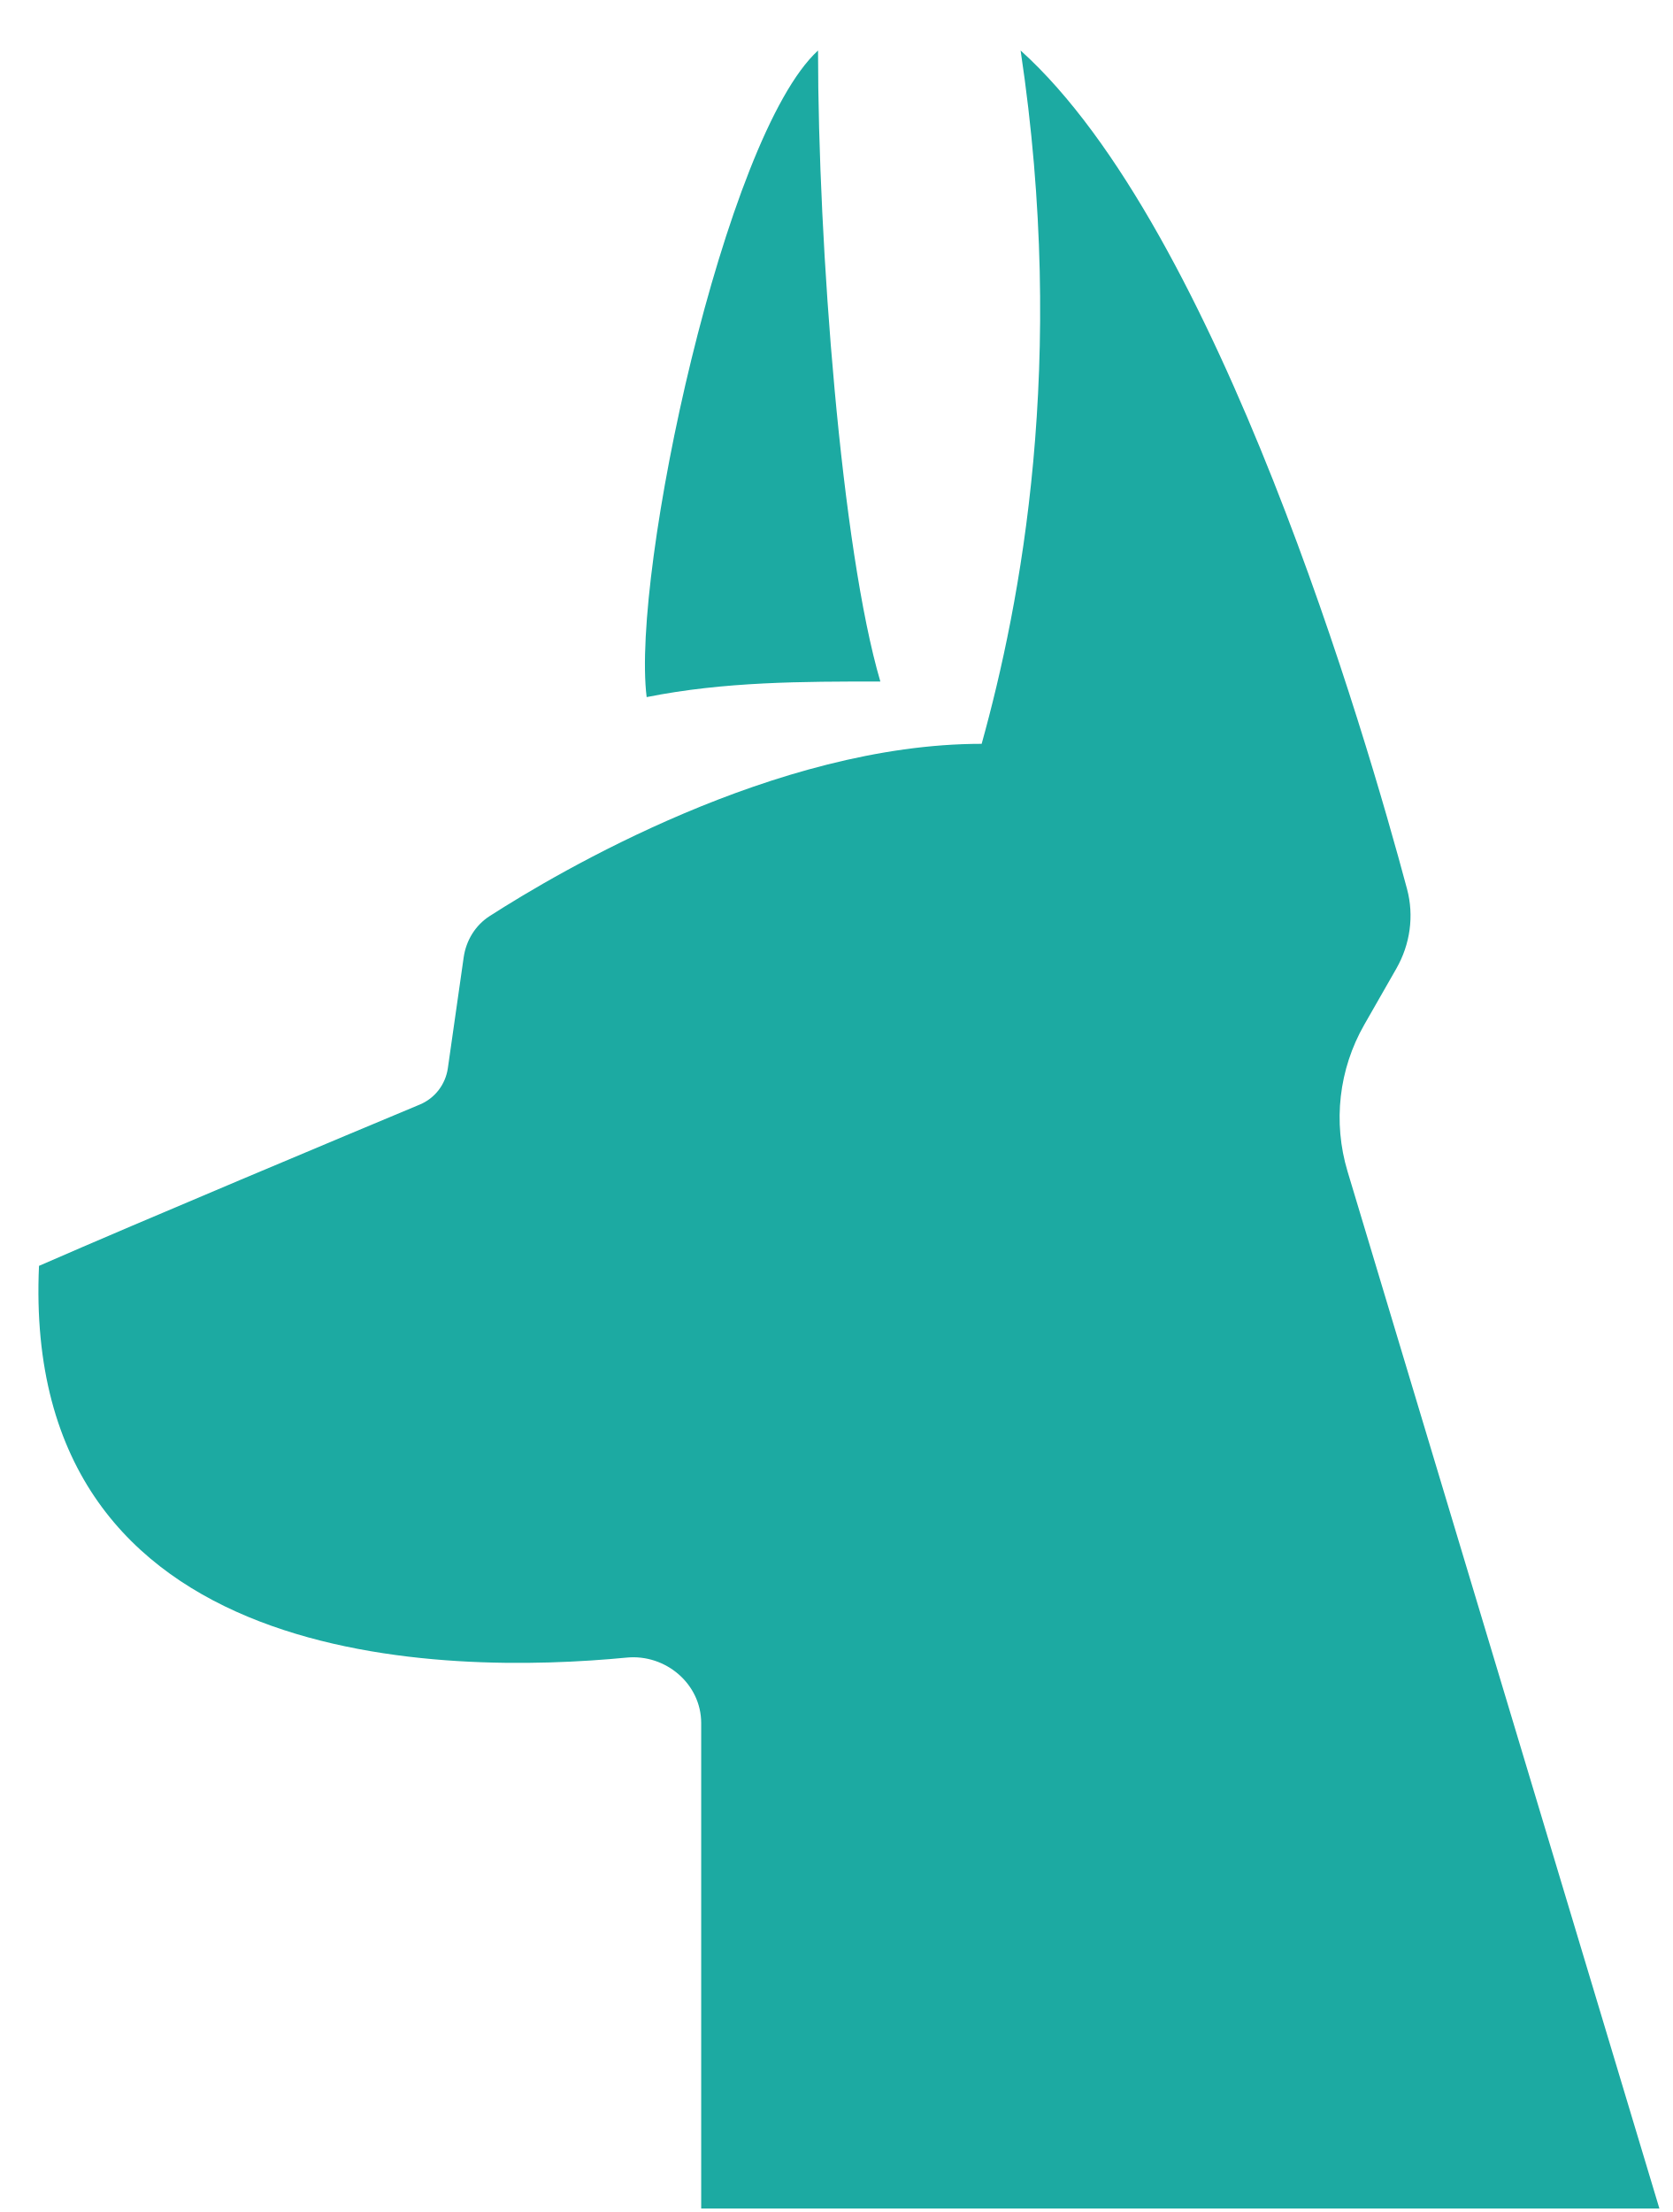
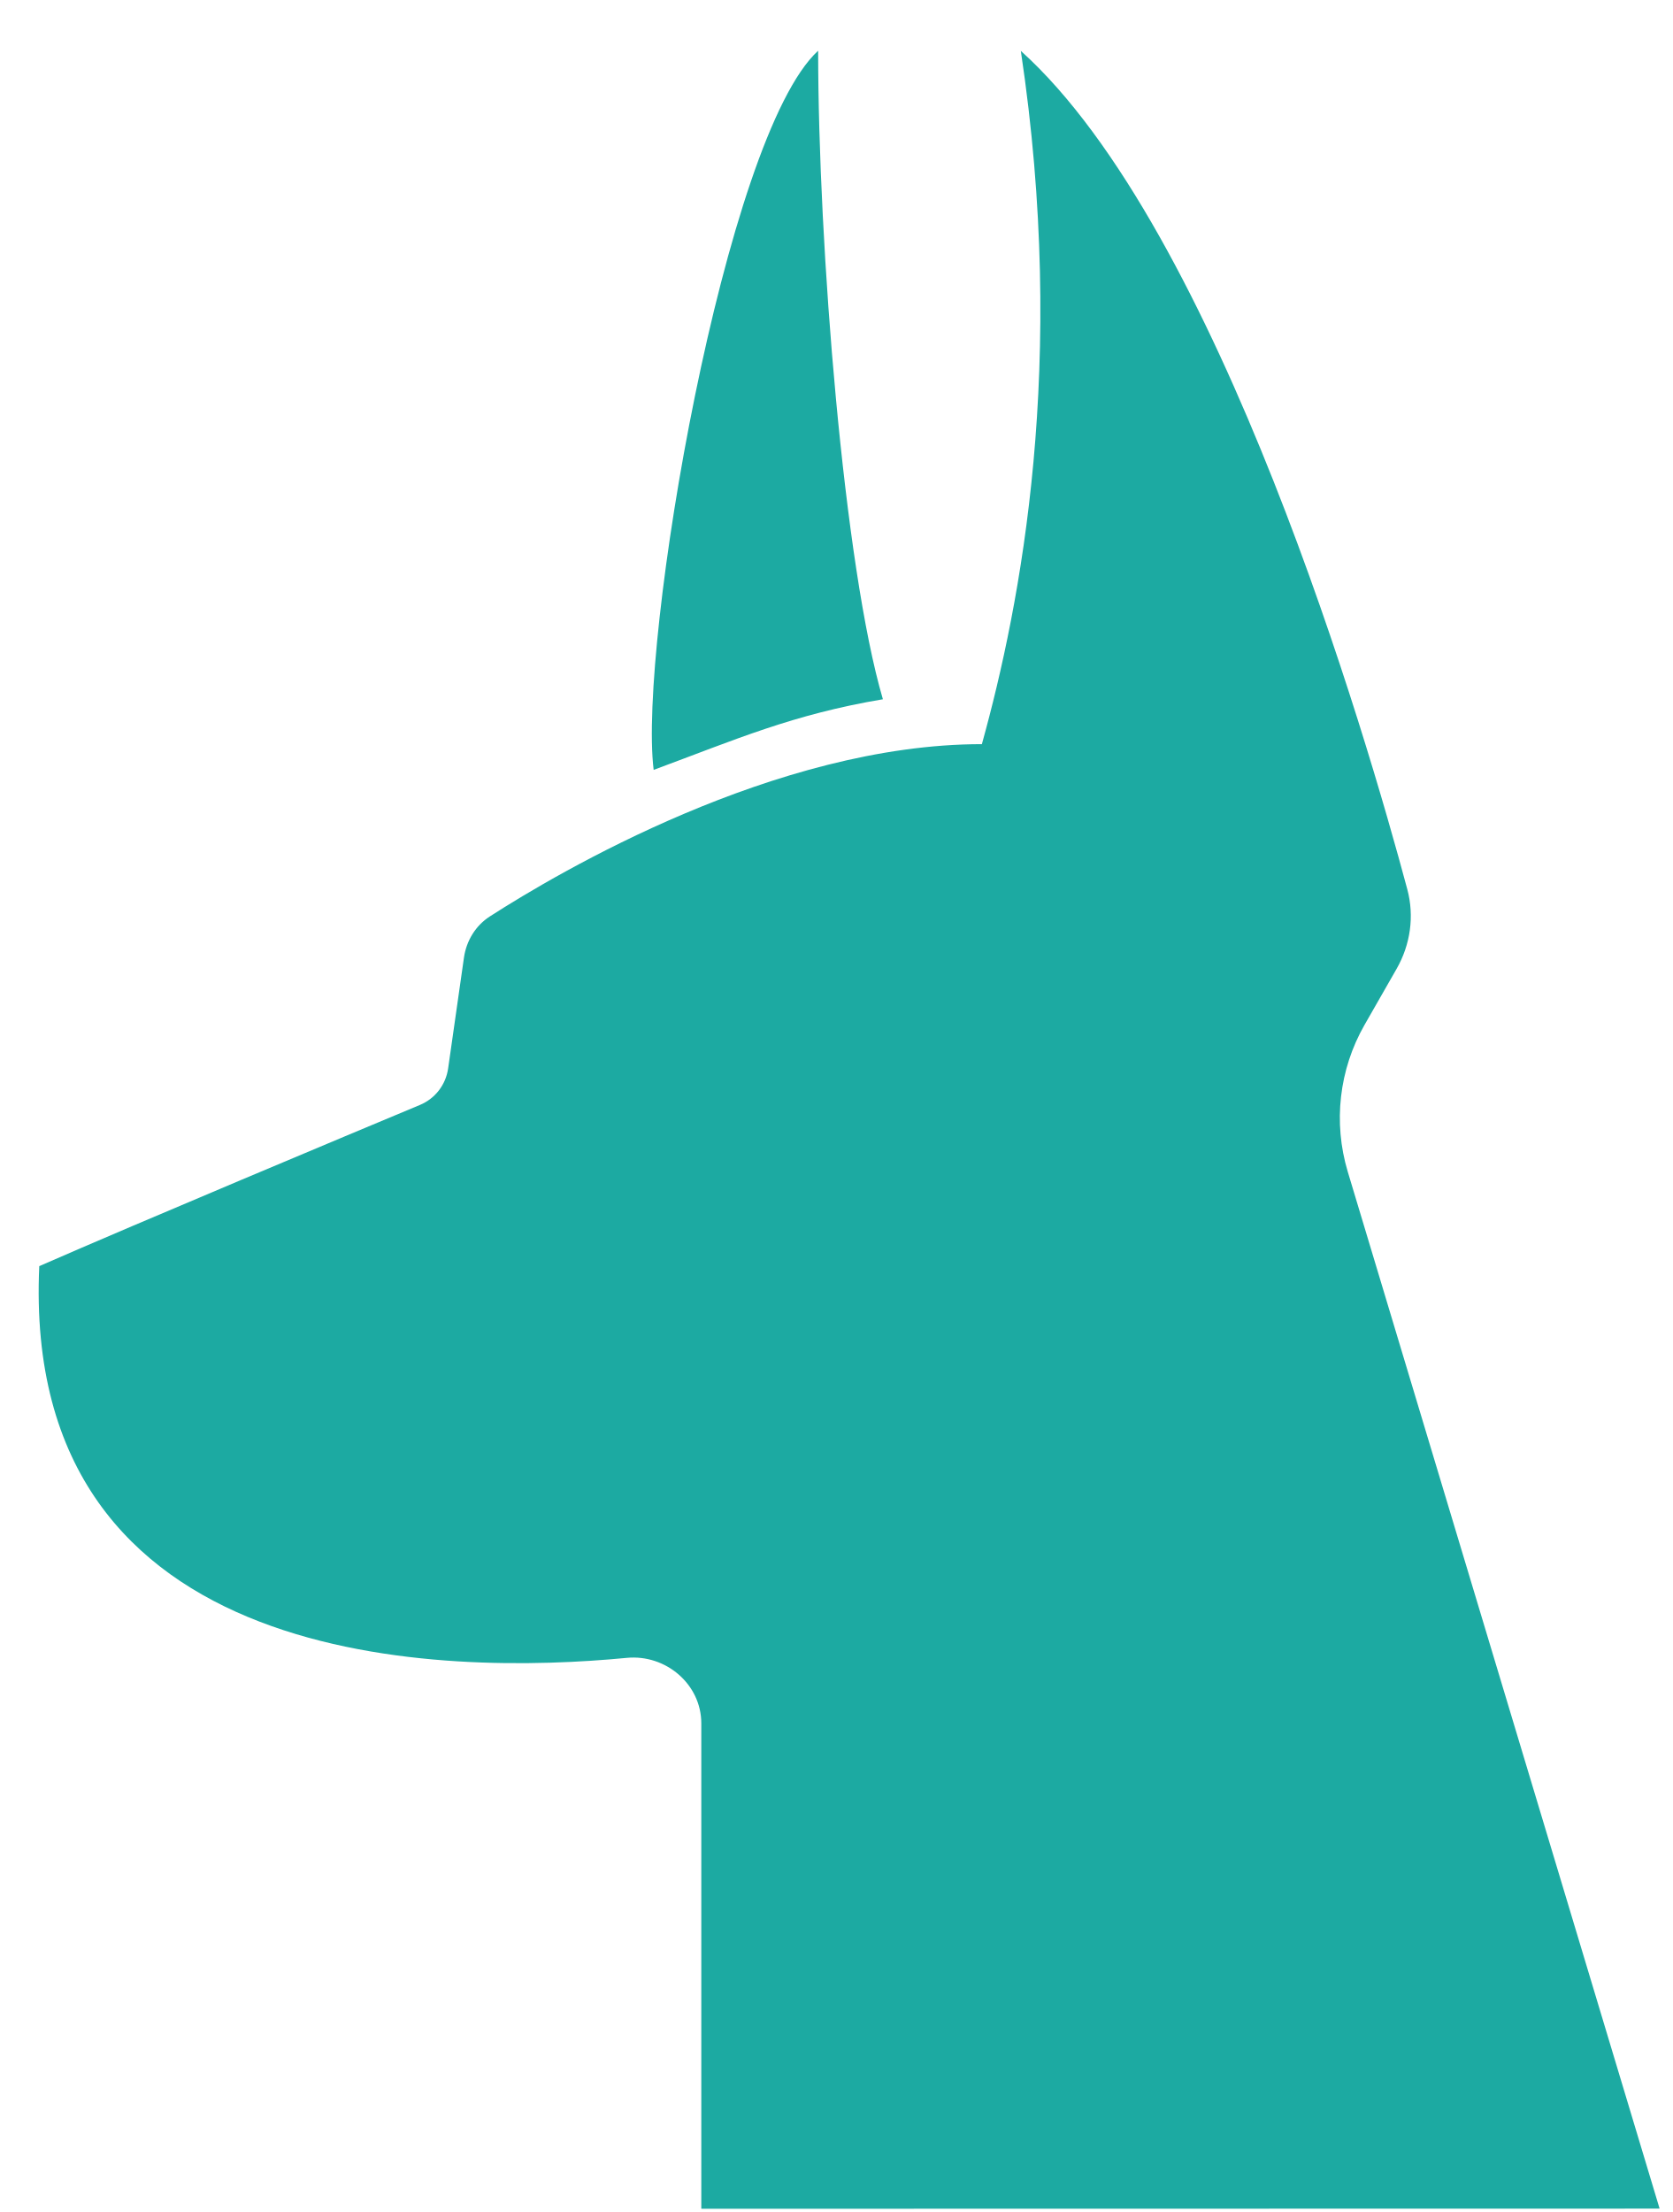
- <svg xmlns="http://www.w3.org/2000/svg" width="31" height="41" viewBox="0 0 31 41" fill="none">
-   <path fill-rule="evenodd" clip-rule="evenodd" d="M12.998 40.935V31.938C12.998 31.212 12.339 30.654 11.616 30.724C8.336 31.041 0.379 31.038 0.723 23.463C2.621 22.633 6.466 21.023 7.78 20.474C8.062 20.357 8.259 20.1 8.302 19.798L8.595 17.746C8.64 17.432 8.81 17.151 9.078 16.979C10.352 16.16 14.373 13.787 18.197 13.787C18.919 11.188 19.785 6.712 18.919 0.936C22.597 4.246 25.339 13.7 26.082 16.477C26.216 16.977 26.14 17.504 25.884 17.953L25.289 18.994C24.817 19.819 24.706 20.801 24.979 21.711L30.76 40.935H12.998ZM16.319 12.632C15.597 10.177 15.164 4.546 15.164 0.936C13.431 2.524 11.698 10.611 11.987 12.921C13.431 12.632 14.875 12.632 16.319 12.632Z" fill="#1CAAA2" />
+ <svg xmlns="http://www.w3.org/2000/svg" width="31" height="41" fill="none" version="1.1" viewBox="0 0 31 41">
+   <path d="m13 40.94v-8.997c0-0.726-0.659-1.284-1.382-1.214-3.28 0.317-11.24 0.314-10.89-7.261 1.897-0.83 5.742-2.439 7.057-2.988 0.282-0.118 0.479-0.374 0.522-0.676l0.293-2.052c0.045-0.315 0.215-0.595 0.482-0.767 1.274-0.819 5.295-3.192 9.119-3.192 0.722-2.599 1.588-7.076 0.722-12.85 3.678 3.311 6.42 12.76 7.164 15.54 0.134 0.5 0.058 1.027-0.199 1.476l-0.595 1.04c-0.471 0.825-0.583 1.808-0.31 2.718l5.781 19.22zm3.366-27.98c-0.722-2.455-1.2-8.408-1.2-12.02-1.733 1.588-3.338 11.02-3.049 13.33 1.532-0.567 2.576-1.027 4.249-1.309z" clip-rule="evenodd" fill="#1caaa2" fill-rule="evenodd" />
</svg>
